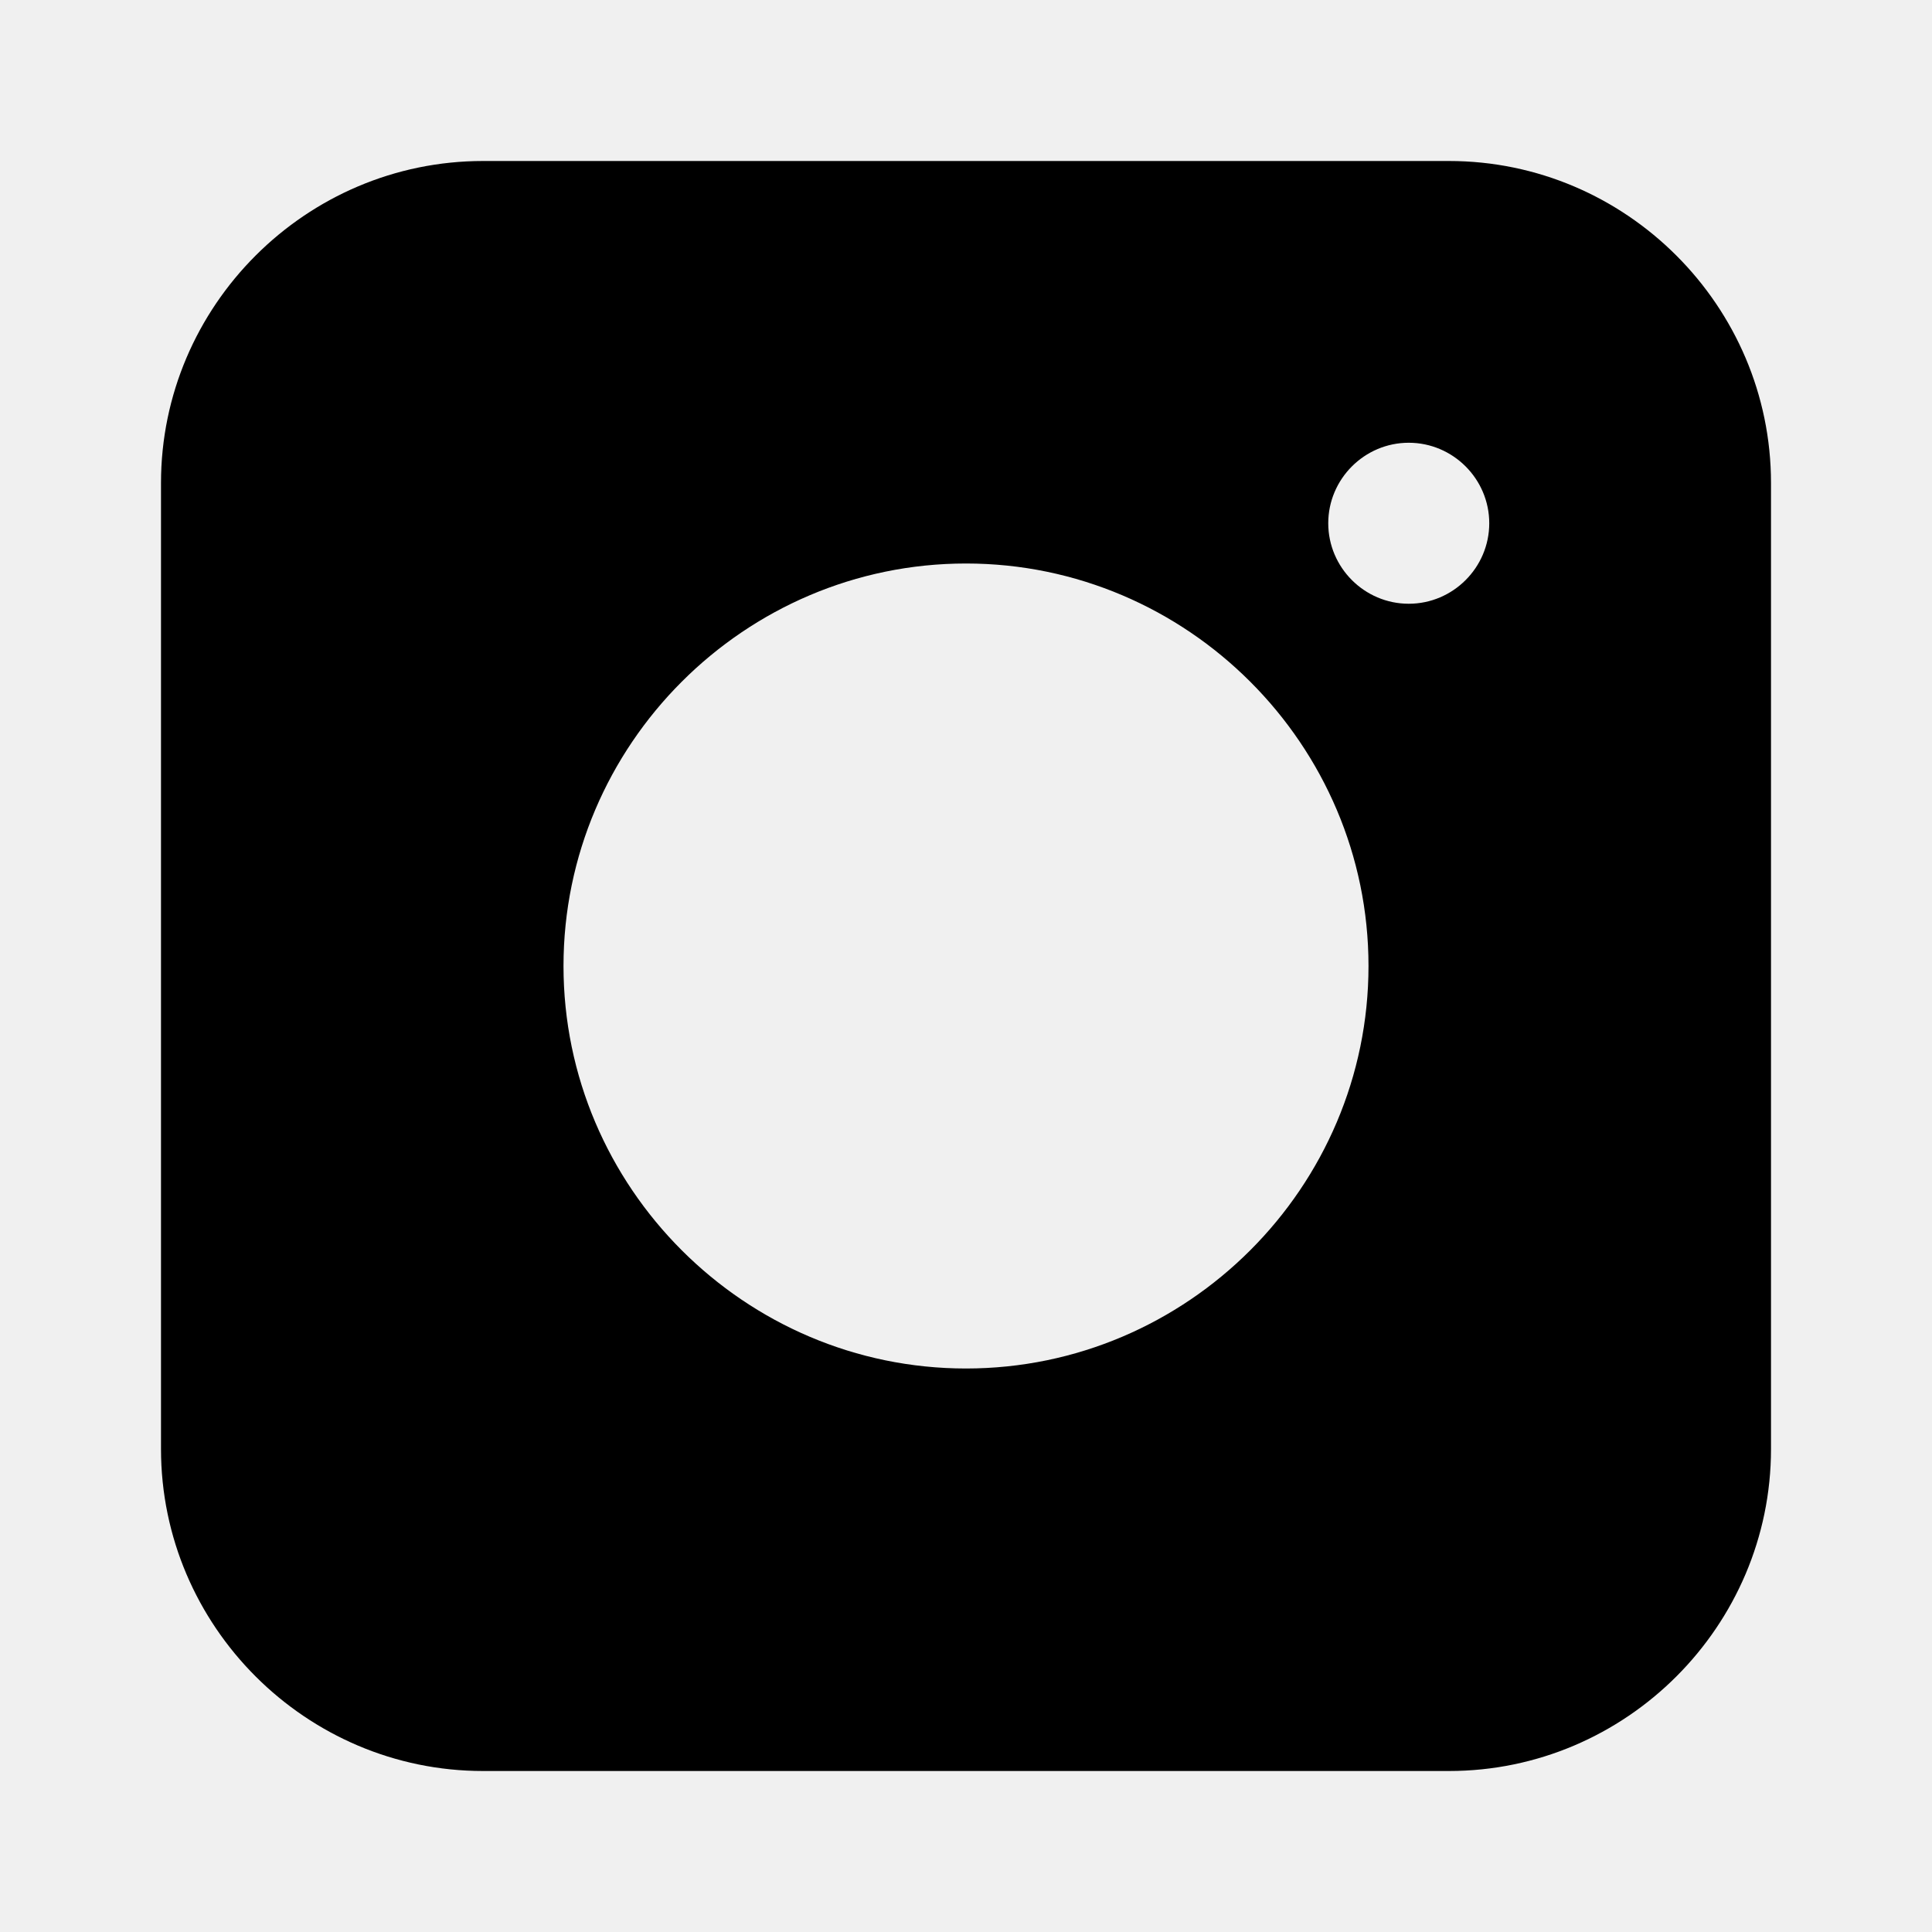
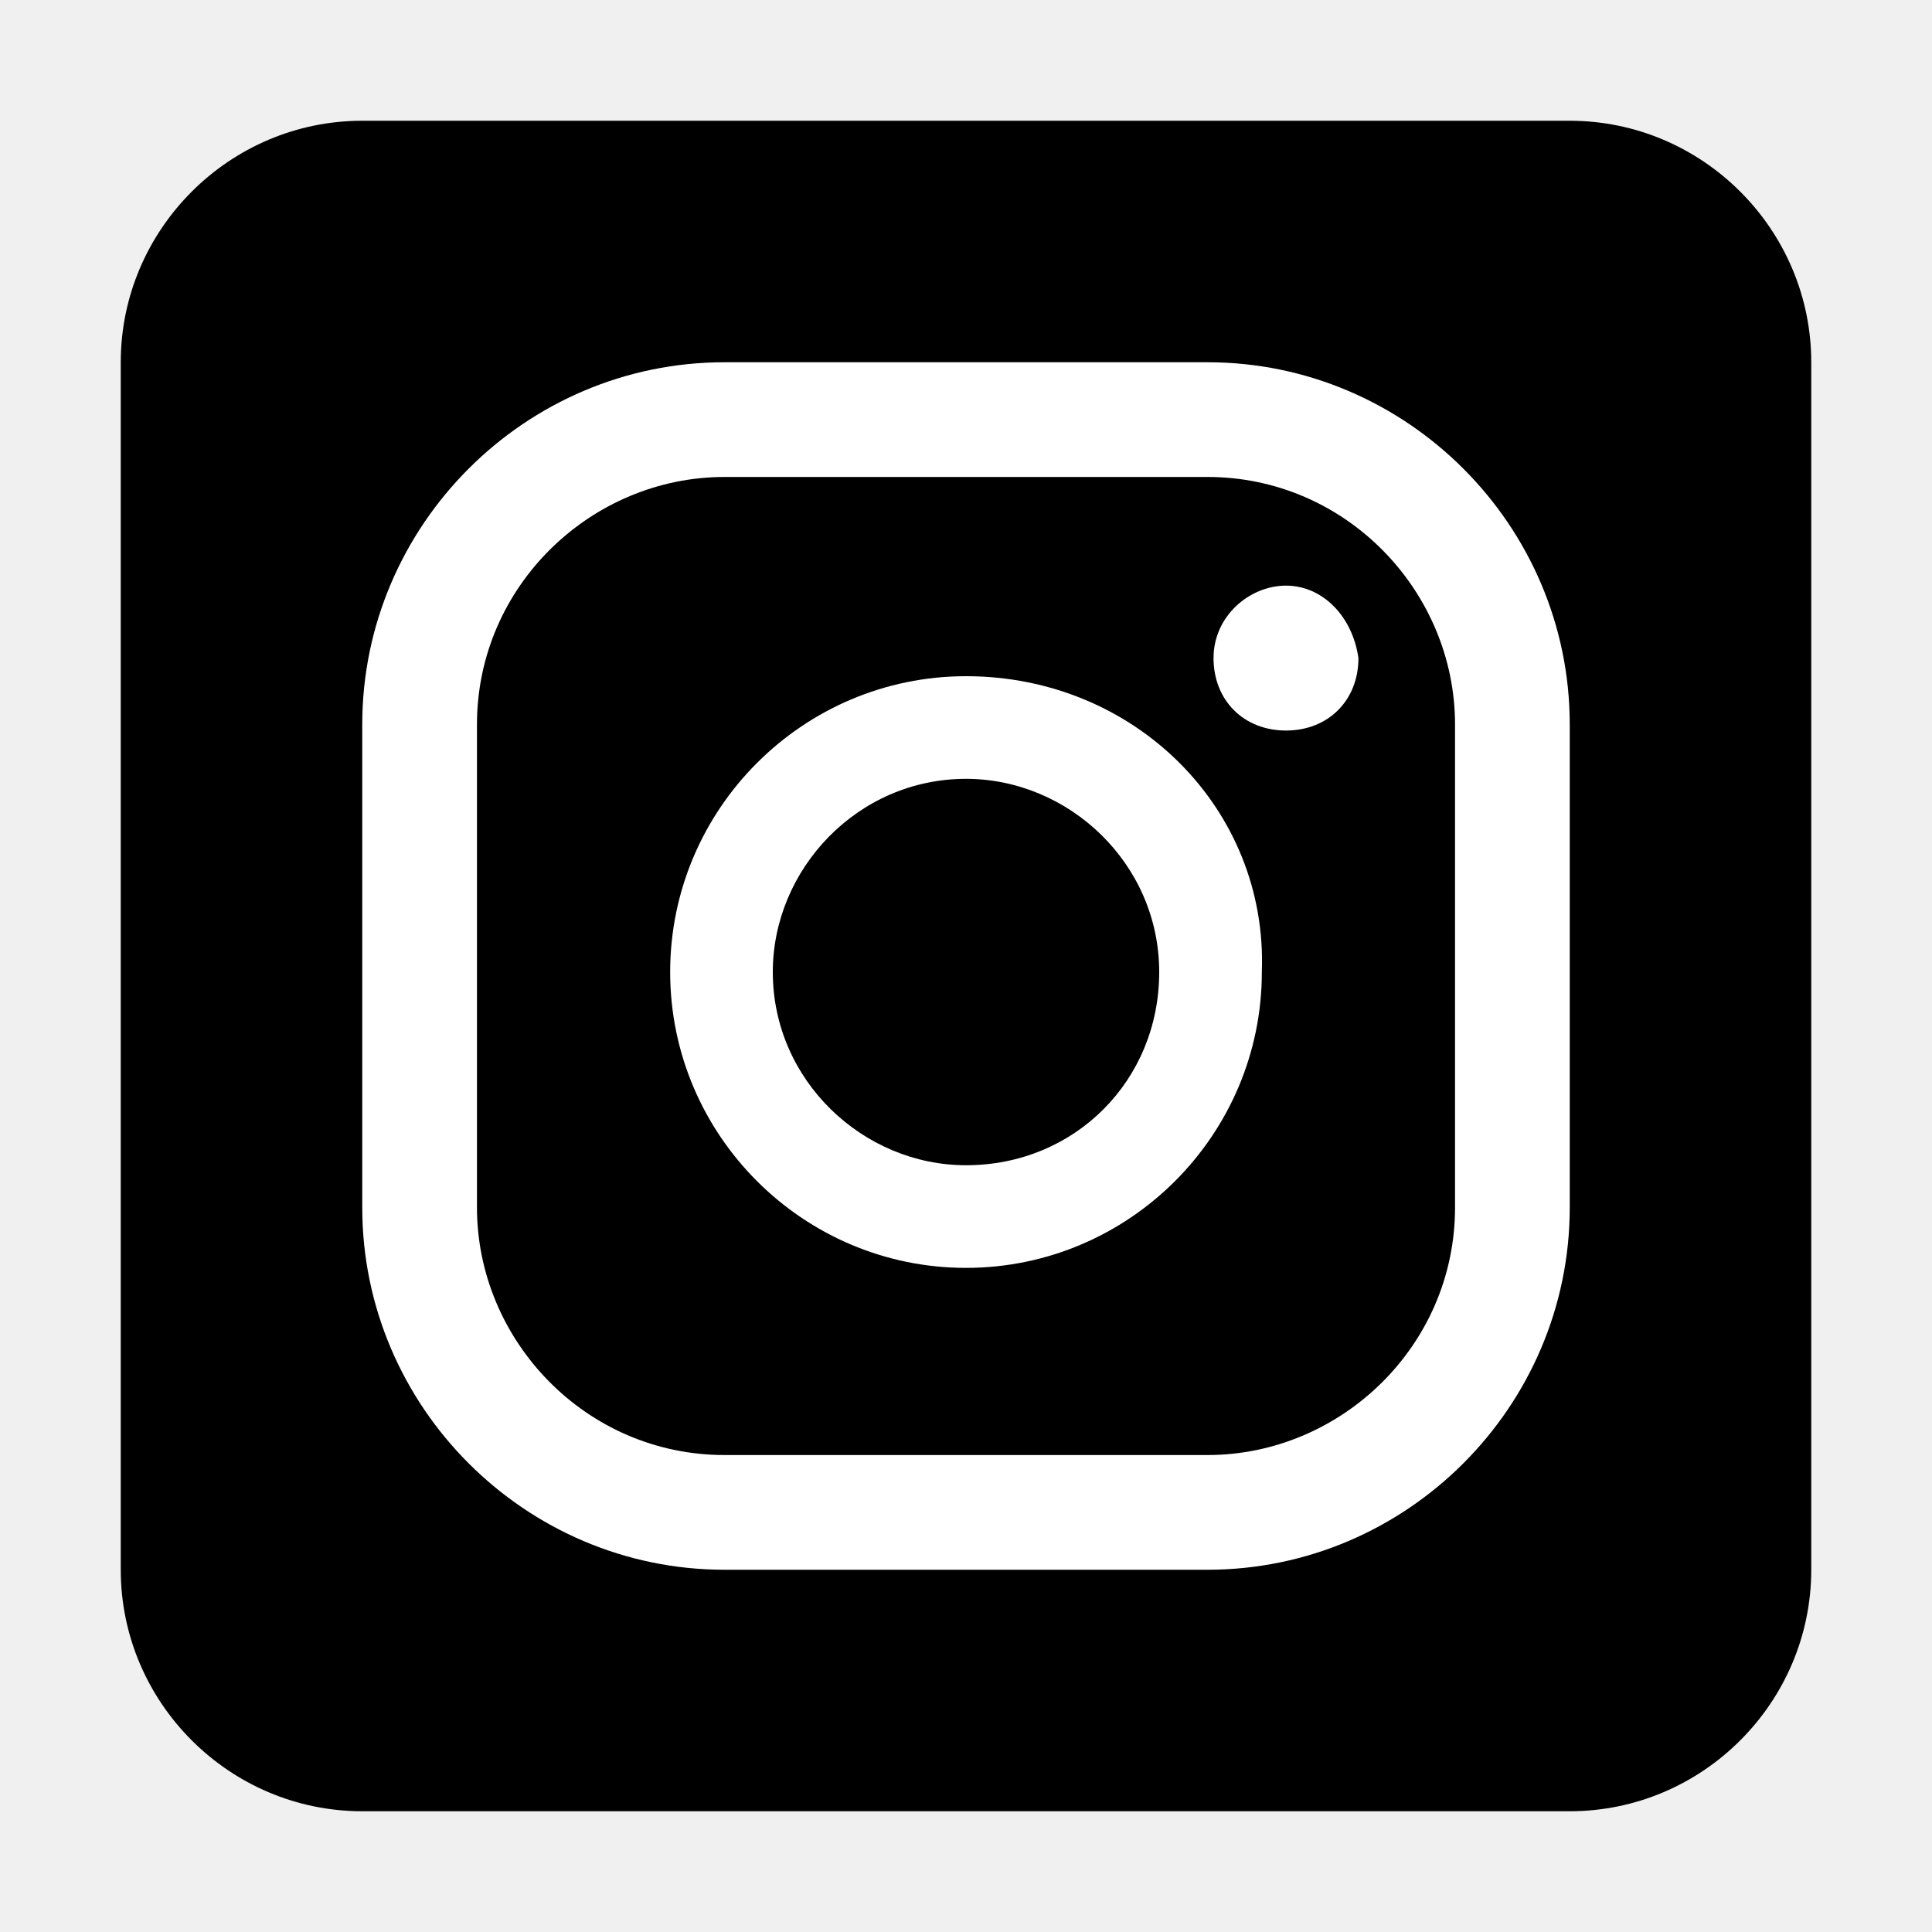
- <svg xmlns="http://www.w3.org/2000/svg" fill="#000000" height="800px" width="800px" version="1.1" id="Shopicons" viewBox="0 0 48 48" xml:space="preserve">
+ <svg xmlns="http://www.w3.org/2000/svg" width="800px" height="800px" viewBox="0 0 32 32" id="Camada_1" version="1.1" xml:space="preserve">
  <style type="text/css">
- 	.st0{fill:none;}
+ 	.st0{fill:#FFFFFF;}
</style>
+   <path d="M6,2h20c2.2,0,4,1.8,4,4v20c0,2.2-1.8,4-4,4H6c-2.2,0-4-1.8-4-4V6C2,3.8,3.8,2,6,2z" />
  <g>
-     <path class="st0" d="M0,0h48v48H0V0z" />
-     <path d="M36,4H12c-4.4,0-8,3.6-8,8v24c0,4.4,3.6,8,8,8h24c4.4,0,8-3.6,8-8V12C44,7.6,40.4,4,36,4z M24,34c-5.5,0-10-4.5-10-10   s4.5-10,10-10s10,4.5,10,10S29.5,34,24,34z M35,15c-1.1,0-2-0.9-2-2c0-1.1,0.9-2,2-2s2,0.9,2,2C37,14.1,36.1,15,35,15z" />
+     <path class="st0" d="M21.3,9.7c-0.6,0-1.2,0.5-1.2,1.2c0,0.7,0.5,1.2,1.2,1.2c0.7,0,1.2-0.5,1.2-1.2C22.4,10.2,21.9,9.7,21.3,9.7z" />
+     <path class="st0" d="M16,11.2c-2.7,0-4.9,2.2-4.9,4.9c0,2.7,2.2,4.9,4.9,4.9s4.9-2.2,4.9-4.9C21,13.4,18.8,11.2,16,11.2z M16,19.3   c-1.7,0-3.2-1.4-3.2-3.2c0-1.7,1.4-3.2,3.2-3.2c1.7,0,3.2,1.4,3.2,3.2C19.2,17.9,17.8,19.3,16,19.3z" />
+     <path class="st0" d="M20,6h-8c-3.3,0-6,2.7-6,6v8c0,3.3,2.7,6,6,6h8c3.3,0,6-2.7,6-6v-8C26,8.7,23.3,6,20,6z M24.1,20   c0,2.3-1.9,4.1-4.1,4.1h-8c-2.3,0-4.1-1.9-4.1-4.1v-8c0-2.3,1.9-4.1,4.1-4.1h8c2.3,0,4.1,1.9,4.1,4.1V20z" />
  </g>
</svg>
